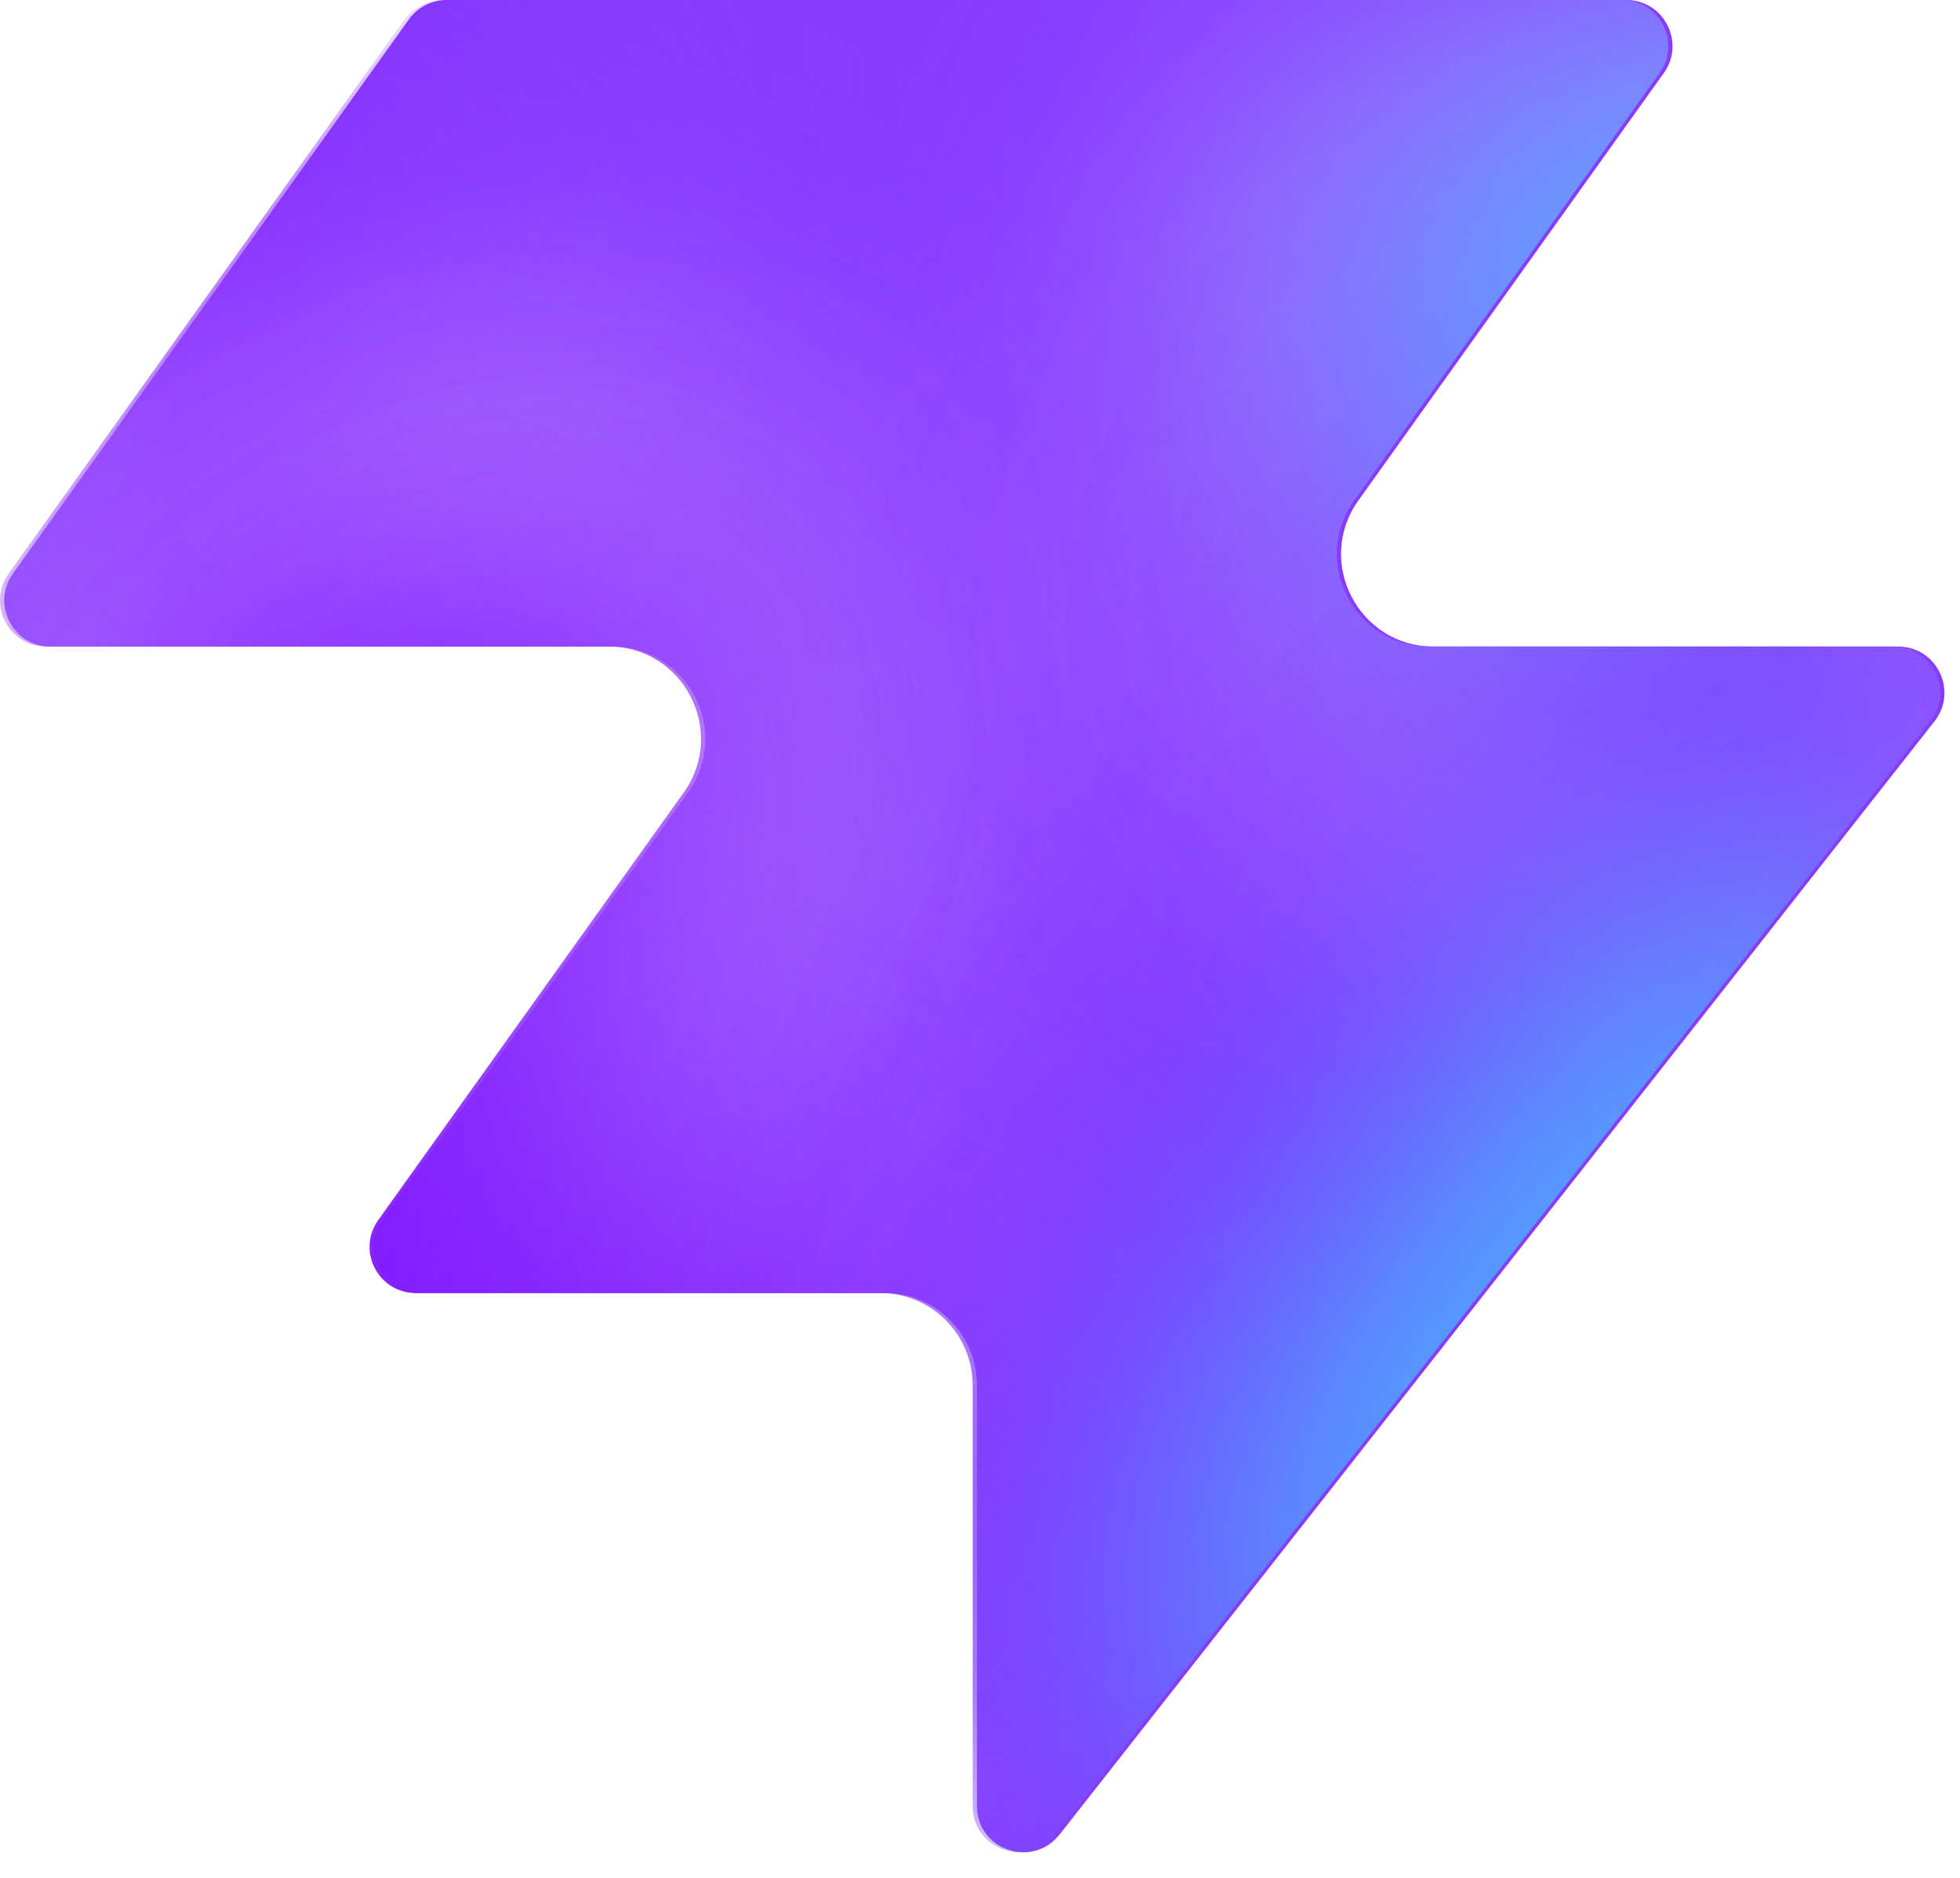
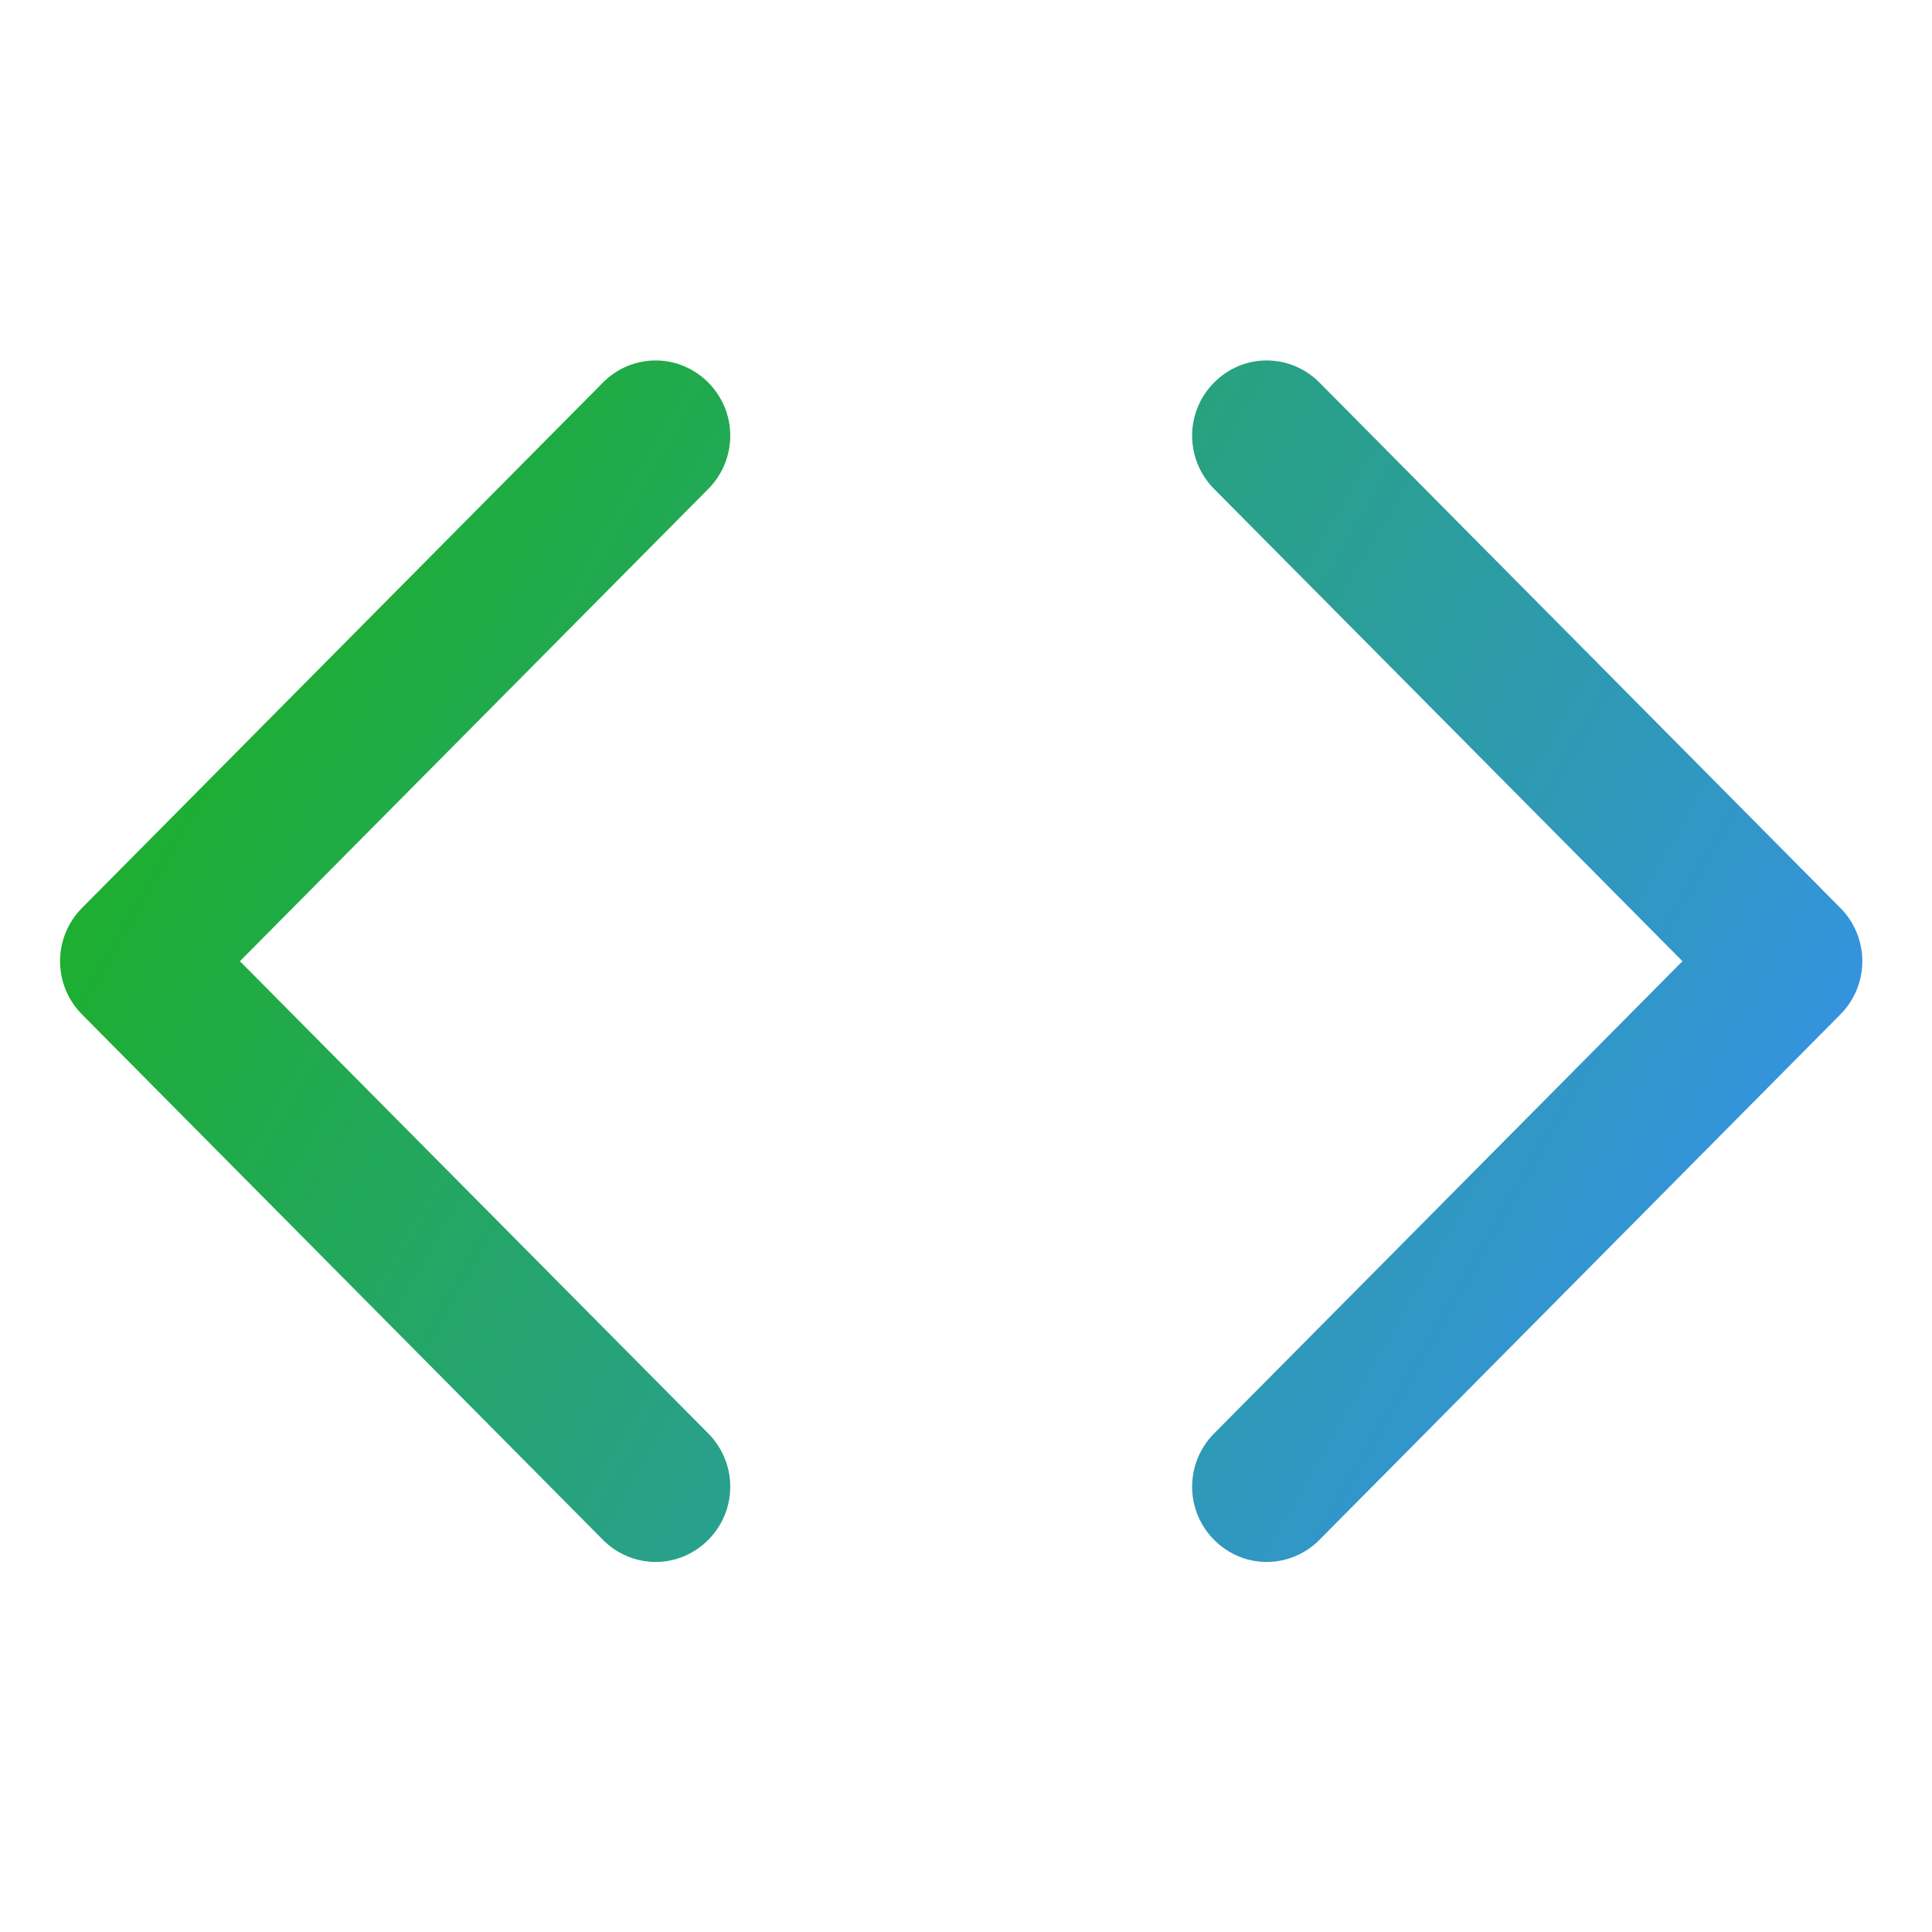
- <svg xmlns="http://www.w3.org/2000/svg" width="48" height="46" fill="none" viewBox="0 0 48 46">
-   <path fill="#863bff" d="M25.946 44.938c-.664.845-2.021.375-2.021-.698V33.937a2.26 2.26 0 0 0-2.262-2.262H10.287c-.92 0-1.456-1.04-.92-1.788l7.48-10.471c1.07-1.497 0-3.578-1.842-3.578H1.237c-.92 0-1.456-1.04-.92-1.788L10.013.474c.214-.297.556-.474.92-.474h28.894c.92 0 1.456 1.04.92 1.788l-7.48 10.471c-1.07 1.498 0 3.579 1.842 3.579h11.377c.943 0 1.473 1.088.89 1.83L25.947 44.94z" style="fill:#863bff;fill:color(display-p3 .525 .23 1);fill-opacity:1" />
-   <mask id="a" width="48" height="46" x="0" y="0" maskUnits="userSpaceOnUse" style="mask-type:alpha">
-     <path fill="#000" d="M25.842 44.938c-.664.844-2.021.375-2.021-.698V33.937a2.26 2.26 0 0 0-2.262-2.262H10.183c-.92 0-1.456-1.04-.92-1.788l7.48-10.471c1.07-1.498 0-3.579-1.842-3.579H1.133c-.92 0-1.456-1.04-.92-1.787L9.91.473c.214-.297.556-.474.92-.474h28.894c.92 0 1.456 1.04.92 1.788l-7.48 10.471c-1.07 1.498 0 3.578 1.842 3.578h11.377c.943 0 1.473 1.088.89 1.832L25.843 44.94z" style="fill:#000;fill-opacity:1" />
-   </mask>
-   <g mask="url(#a)">
-     <g filter="url(#b)">
-       <ellipse cx="5.508" cy="14.704" fill="#ede6ff" rx="5.508" ry="14.704" style="fill:#ede6ff;fill:color(display-p3 .927 .903 1);fill-opacity:1" transform="matrix(.00324 1 1 -.00324 -4.47 31.516)" />
-     </g>
-     <g filter="url(#c)">
-       <ellipse cx="10.399" cy="29.851" fill="#ede6ff" rx="10.399" ry="29.851" style="fill:#ede6ff;fill:color(display-p3 .927 .903 1);fill-opacity:1" transform="matrix(.00324 1 1 -.00324 -39.328 7.883)" />
-     </g>
-     <g filter="url(#d)">
-       <ellipse cx="5.508" cy="30.487" fill="#7e14ff" rx="5.508" ry="30.487" style="fill:#7e14ff;fill:color(display-p3 .492 .077 1);fill-opacity:1" transform="rotate(89.814 -25.913 -14.639)scale(1 -1)" />
-     </g>
-     <g filter="url(#e)">
-       <ellipse cx="5.508" cy="30.599" fill="#7e14ff" rx="5.508" ry="30.599" style="fill:#7e14ff;fill:color(display-p3 .492 .077 1);fill-opacity:1" transform="rotate(89.814 -32.644 -3.334)scale(1 -1)" />
-     </g>
-     <g filter="url(#f)">
-       <ellipse cx="5.508" cy="30.599" fill="#7e14ff" rx="5.508" ry="30.599" style="fill:#7e14ff;fill:color(display-p3 .492 .077 1);fill-opacity:1" transform="matrix(.00324 1 1 -.00324 -34.34 30.47)" />
-     </g>
-     <g filter="url(#g)">
-       <ellipse cx="14.072" cy="22.078" fill="#ede6ff" rx="14.072" ry="22.078" style="fill:#ede6ff;fill:color(display-p3 .927 .903 1);fill-opacity:1" transform="rotate(93.35 24.506 48.493)scale(-1 1)" />
-     </g>
-     <g filter="url(#h)">
-       <ellipse cx="3.47" cy="21.501" fill="#7e14ff" rx="3.47" ry="21.501" style="fill:#7e14ff;fill:color(display-p3 .492 .077 1);fill-opacity:1" transform="rotate(89.009 28.708 47.59)scale(-1 1)" />
-     </g>
-     <g filter="url(#i)">
-       <ellipse cx="3.47" cy="21.501" fill="#7e14ff" rx="3.47" ry="21.501" style="fill:#7e14ff;fill:color(display-p3 .492 .077 1);fill-opacity:1" transform="rotate(89.009 28.708 47.59)scale(-1 1)" />
-     </g>
-     <g filter="url(#j)">
-       <ellipse cx=".387" cy="8.972" fill="#7e14ff" rx="4.407" ry="29.108" style="fill:#7e14ff;fill:color(display-p3 .492 .077 1);fill-opacity:1" transform="rotate(39.51 .387 8.972)" />
-     </g>
-     <g filter="url(#k)">
-       <ellipse cx="47.523" cy="-6.092" fill="#7e14ff" rx="4.407" ry="29.108" style="fill:#7e14ff;fill:color(display-p3 .492 .077 1);fill-opacity:1" transform="rotate(37.892 47.523 -6.092)" />
-     </g>
-     <g filter="url(#l)">
-       <ellipse cx="41.412" cy="6.333" fill="#47bfff" rx="5.971" ry="9.665" style="fill:#47bfff;fill:color(display-p3 .28 .748 1);fill-opacity:1" transform="rotate(37.892 41.412 6.333)" />
-     </g>
-     <g filter="url(#m)">
-       <ellipse cx="-1.879" cy="38.332" fill="#7e14ff" rx="4.407" ry="29.108" style="fill:#7e14ff;fill:color(display-p3 .492 .077 1);fill-opacity:1" transform="rotate(37.892 -1.88 38.332)" />
-     </g>
-     <g filter="url(#n)">
-       <ellipse cx="-1.879" cy="38.332" fill="#7e14ff" rx="4.407" ry="29.108" style="fill:#7e14ff;fill:color(display-p3 .492 .077 1);fill-opacity:1" transform="rotate(37.892 -1.88 38.332)" />
-     </g>
-     <g filter="url(#o)">
-       <ellipse cx="35.651" cy="29.907" fill="#7e14ff" rx="4.407" ry="29.108" style="fill:#7e14ff;fill:color(display-p3 .492 .077 1);fill-opacity:1" transform="rotate(37.892 35.651 29.907)" />
-     </g>
-     <g filter="url(#p)">
-       <ellipse cx="38.418" cy="32.4" fill="#47bfff" rx="5.971" ry="15.297" style="fill:#47bfff;fill:color(display-p3 .28 .748 1);fill-opacity:1" transform="rotate(37.892 38.418 32.4)" />
-     </g>
-   </g>
+ <svg xmlns="http://www.w3.org/2000/svg" width="100%" height="100%" viewBox="0 0 134 134" version="1.1" xml:space="preserve" style="fill-rule:evenodd;clip-rule:evenodd;stroke-linejoin:round;stroke-miterlimit:2;">
+   <path d="M49.136,33.901c0.969,-0.977 1.514,-2.305 1.514,-3.687c0,-2.86 -2.334,-5.214 -5.17,-5.214c-1.371,0 -2.686,0.55 -3.655,1.527l-36.142,36.453c-0.971,0.977 -1.517,2.304 -1.517,3.687c0,1.383 0.546,2.71 1.517,3.687l36.142,36.453c0.969,0.977 2.285,1.527 3.655,1.527c2.836,0 5.17,-2.354 5.17,-5.214c0,-1.382 -0.545,-2.709 -1.514,-3.687l-32.496,-32.766l32.496,-32.766Zm35.061,-0c-0.969,-0.977 -1.514,-2.305 -1.514,-3.687c0,-2.86 2.334,-5.214 5.17,-5.214c1.371,0 2.686,0.55 3.655,1.527l36.142,36.453c0.971,0.977 1.517,2.304 1.517,3.687c0,1.383 -0.546,2.71 -1.517,3.687l-36.142,36.453c-0.969,0.977 -2.285,1.527 -3.655,1.527c-2.836,0 -5.17,-2.354 -5.17,-5.214c0,-1.382 0.545,-2.709 1.514,-3.687l32.496,-32.766l-32.496,-32.766Z" style="fill:url(#_Linear1);fill-rule:nonzero;" />
  <defs>
-     <filter id="b" width="60.045" height="41.654" x="-19.77" y="16.149" color-interpolation-filters="sRGB" filterUnits="userSpaceOnUse">
-       <feFlood flood-opacity="0" result="BackgroundImageFix" />
-       <feBlend in="SourceGraphic" in2="BackgroundImageFix" result="shape" />
-       <feGaussianBlur result="effect1_foregroundBlur_2002_17158" stdDeviation="7.659" />
-     </filter>
-     <filter id="c" width="90.34" height="51.437" x="-54.613" y="-7.533" color-interpolation-filters="sRGB" filterUnits="userSpaceOnUse">
-       <feFlood flood-opacity="0" result="BackgroundImageFix" />
-       <feBlend in="SourceGraphic" in2="BackgroundImageFix" result="shape" />
-       <feGaussianBlur result="effect1_foregroundBlur_2002_17158" stdDeviation="7.659" />
-     </filter>
-     <filter id="d" width="79.355" height="29.4" x="-49.64" y="2.03" color-interpolation-filters="sRGB" filterUnits="userSpaceOnUse">
-       <feFlood flood-opacity="0" result="BackgroundImageFix" />
-       <feBlend in="SourceGraphic" in2="BackgroundImageFix" result="shape" />
-       <feGaussianBlur result="effect1_foregroundBlur_2002_17158" stdDeviation="4.596" />
-     </filter>
-     <filter id="e" width="79.579" height="29.4" x="-45.045" y="20.029" color-interpolation-filters="sRGB" filterUnits="userSpaceOnUse">
-       <feFlood flood-opacity="0" result="BackgroundImageFix" />
-       <feBlend in="SourceGraphic" in2="BackgroundImageFix" result="shape" />
-       <feGaussianBlur result="effect1_foregroundBlur_2002_17158" stdDeviation="4.596" />
-     </filter>
-     <filter id="f" width="79.579" height="29.4" x="-43.513" y="21.178" color-interpolation-filters="sRGB" filterUnits="userSpaceOnUse">
-       <feFlood flood-opacity="0" result="BackgroundImageFix" />
-       <feBlend in="SourceGraphic" in2="BackgroundImageFix" result="shape" />
-       <feGaussianBlur result="effect1_foregroundBlur_2002_17158" stdDeviation="4.596" />
-     </filter>
-     <filter id="g" width="74.749" height="58.852" x="15.756" y="-17.901" color-interpolation-filters="sRGB" filterUnits="userSpaceOnUse">
-       <feFlood flood-opacity="0" result="BackgroundImageFix" />
-       <feBlend in="SourceGraphic" in2="BackgroundImageFix" result="shape" />
-       <feGaussianBlur result="effect1_foregroundBlur_2002_17158" stdDeviation="7.659" />
-     </filter>
-     <filter id="h" width="61.377" height="25.362" x="23.548" y="2.284" color-interpolation-filters="sRGB" filterUnits="userSpaceOnUse">
-       <feFlood flood-opacity="0" result="BackgroundImageFix" />
-       <feBlend in="SourceGraphic" in2="BackgroundImageFix" result="shape" />
-       <feGaussianBlur result="effect1_foregroundBlur_2002_17158" stdDeviation="4.596" />
-     </filter>
-     <filter id="i" width="61.377" height="25.362" x="23.548" y="2.284" color-interpolation-filters="sRGB" filterUnits="userSpaceOnUse">
-       <feFlood flood-opacity="0" result="BackgroundImageFix" />
-       <feBlend in="SourceGraphic" in2="BackgroundImageFix" result="shape" />
-       <feGaussianBlur result="effect1_foregroundBlur_2002_17158" stdDeviation="4.596" />
-     </filter>
-     <filter id="j" width="56.045" height="63.649" x="-27.636" y="-22.853" color-interpolation-filters="sRGB" filterUnits="userSpaceOnUse">
-       <feFlood flood-opacity="0" result="BackgroundImageFix" />
-       <feBlend in="SourceGraphic" in2="BackgroundImageFix" result="shape" />
-       <feGaussianBlur result="effect1_foregroundBlur_2002_17158" stdDeviation="4.596" />
-     </filter>
-     <filter id="k" width="54.814" height="64.646" x="20.116" y="-38.415" color-interpolation-filters="sRGB" filterUnits="userSpaceOnUse">
-       <feFlood flood-opacity="0" result="BackgroundImageFix" />
-       <feBlend in="SourceGraphic" in2="BackgroundImageFix" result="shape" />
-       <feGaussianBlur result="effect1_foregroundBlur_2002_17158" stdDeviation="4.596" />
-     </filter>
-     <filter id="l" width="33.541" height="35.313" x="24.641" y="-11.323" color-interpolation-filters="sRGB" filterUnits="userSpaceOnUse">
-       <feFlood flood-opacity="0" result="BackgroundImageFix" />
-       <feBlend in="SourceGraphic" in2="BackgroundImageFix" result="shape" />
-       <feGaussianBlur result="effect1_foregroundBlur_2002_17158" stdDeviation="4.596" />
-     </filter>
-     <filter id="m" width="54.814" height="64.646" x="-29.286" y="6.009" color-interpolation-filters="sRGB" filterUnits="userSpaceOnUse">
-       <feFlood flood-opacity="0" result="BackgroundImageFix" />
-       <feBlend in="SourceGraphic" in2="BackgroundImageFix" result="shape" />
-       <feGaussianBlur result="effect1_foregroundBlur_2002_17158" stdDeviation="4.596" />
-     </filter>
-     <filter id="n" width="54.814" height="64.646" x="-29.286" y="6.009" color-interpolation-filters="sRGB" filterUnits="userSpaceOnUse">
-       <feFlood flood-opacity="0" result="BackgroundImageFix" />
-       <feBlend in="SourceGraphic" in2="BackgroundImageFix" result="shape" />
-       <feGaussianBlur result="effect1_foregroundBlur_2002_17158" stdDeviation="4.596" />
-     </filter>
-     <filter id="o" width="54.814" height="64.646" x="8.244" y="-2.416" color-interpolation-filters="sRGB" filterUnits="userSpaceOnUse">
-       <feFlood flood-opacity="0" result="BackgroundImageFix" />
-       <feBlend in="SourceGraphic" in2="BackgroundImageFix" result="shape" />
-       <feGaussianBlur result="effect1_foregroundBlur_2002_17158" stdDeviation="4.596" />
-     </filter>
-     <filter id="p" width="39.409" height="43.623" x="18.713" y="10.588" color-interpolation-filters="sRGB" filterUnits="userSpaceOnUse">
-       <feFlood flood-opacity="0" result="BackgroundImageFix" />
-       <feBlend in="SourceGraphic" in2="BackgroundImageFix" result="shape" />
-       <feGaussianBlur result="effect1_foregroundBlur_2002_17158" stdDeviation="4.596" />
-     </filter>
+     <linearGradient id="_Linear1" x1="0" y1="0" x2="1" y2="0" gradientUnits="userSpaceOnUse" gradientTransform="matrix(95.83333,54.16667,-36.11111,63.88889,20.83333,37.5)">
+       <stop offset="0" style="stop-color:#1dae32;stop-opacity:1" />
+       <stop offset="1" style="stop-color:#3493dd;stop-opacity:1" />
+     </linearGradient>
  </defs>
</svg>
